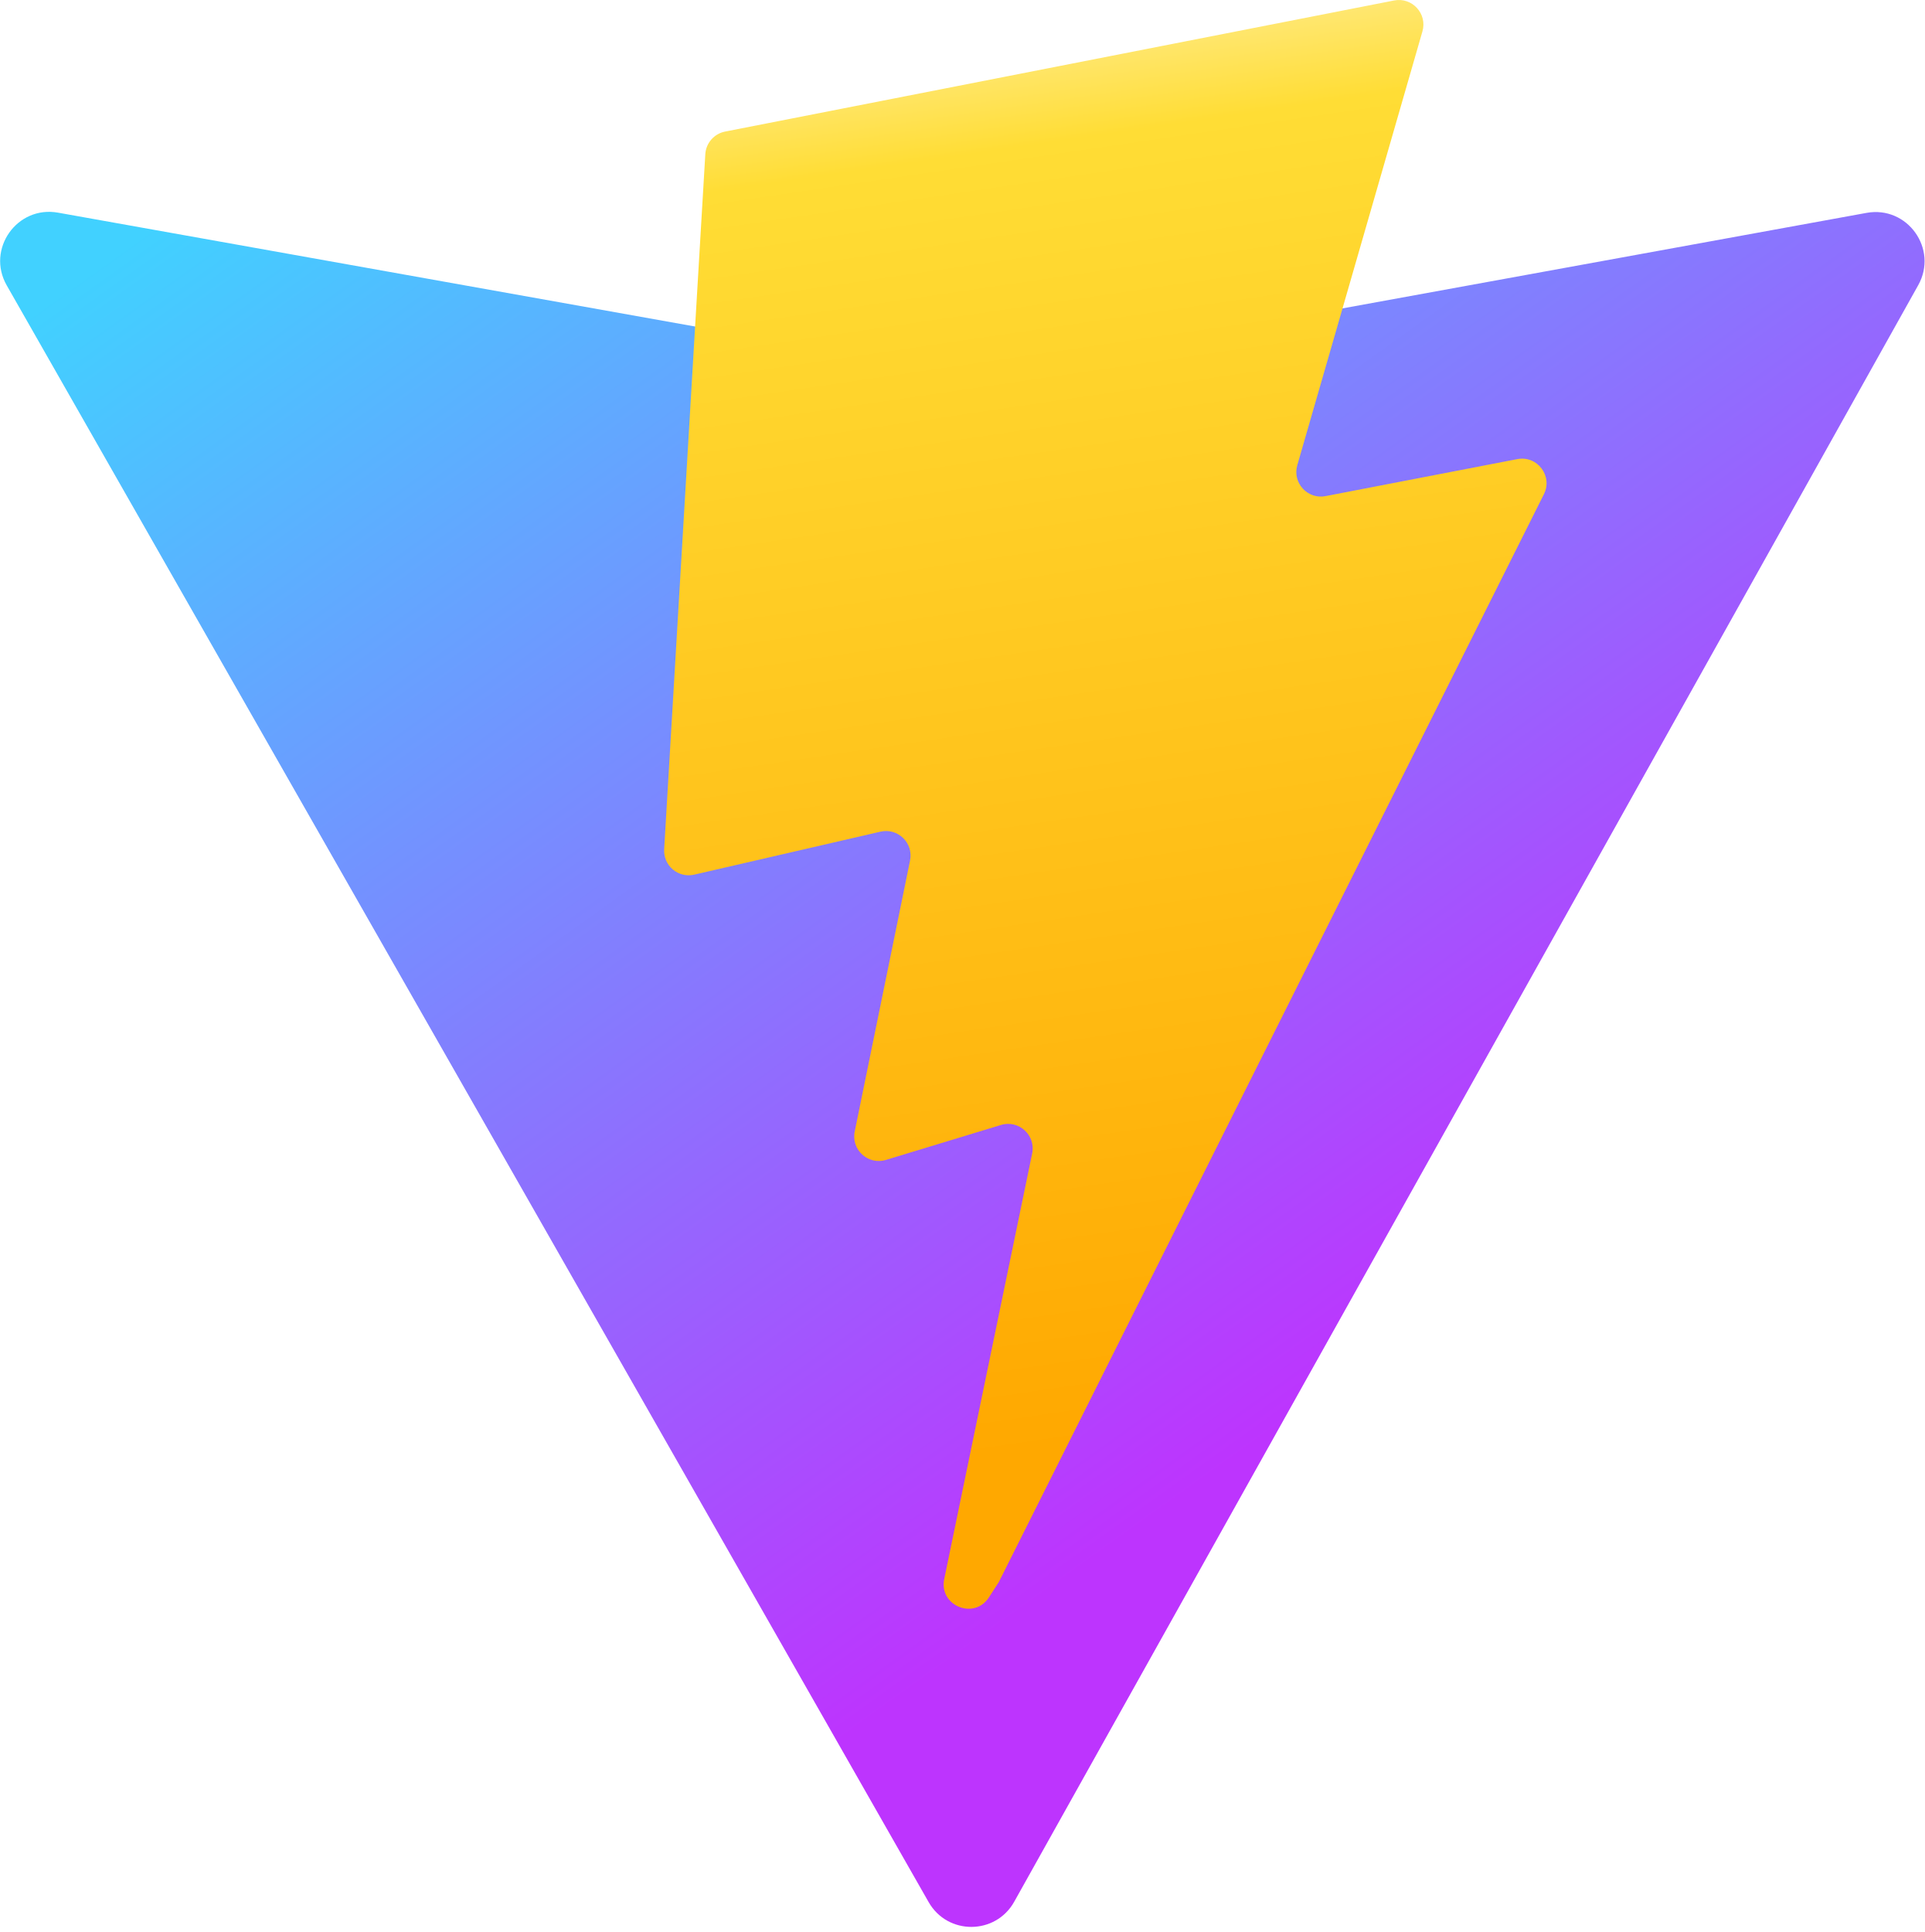
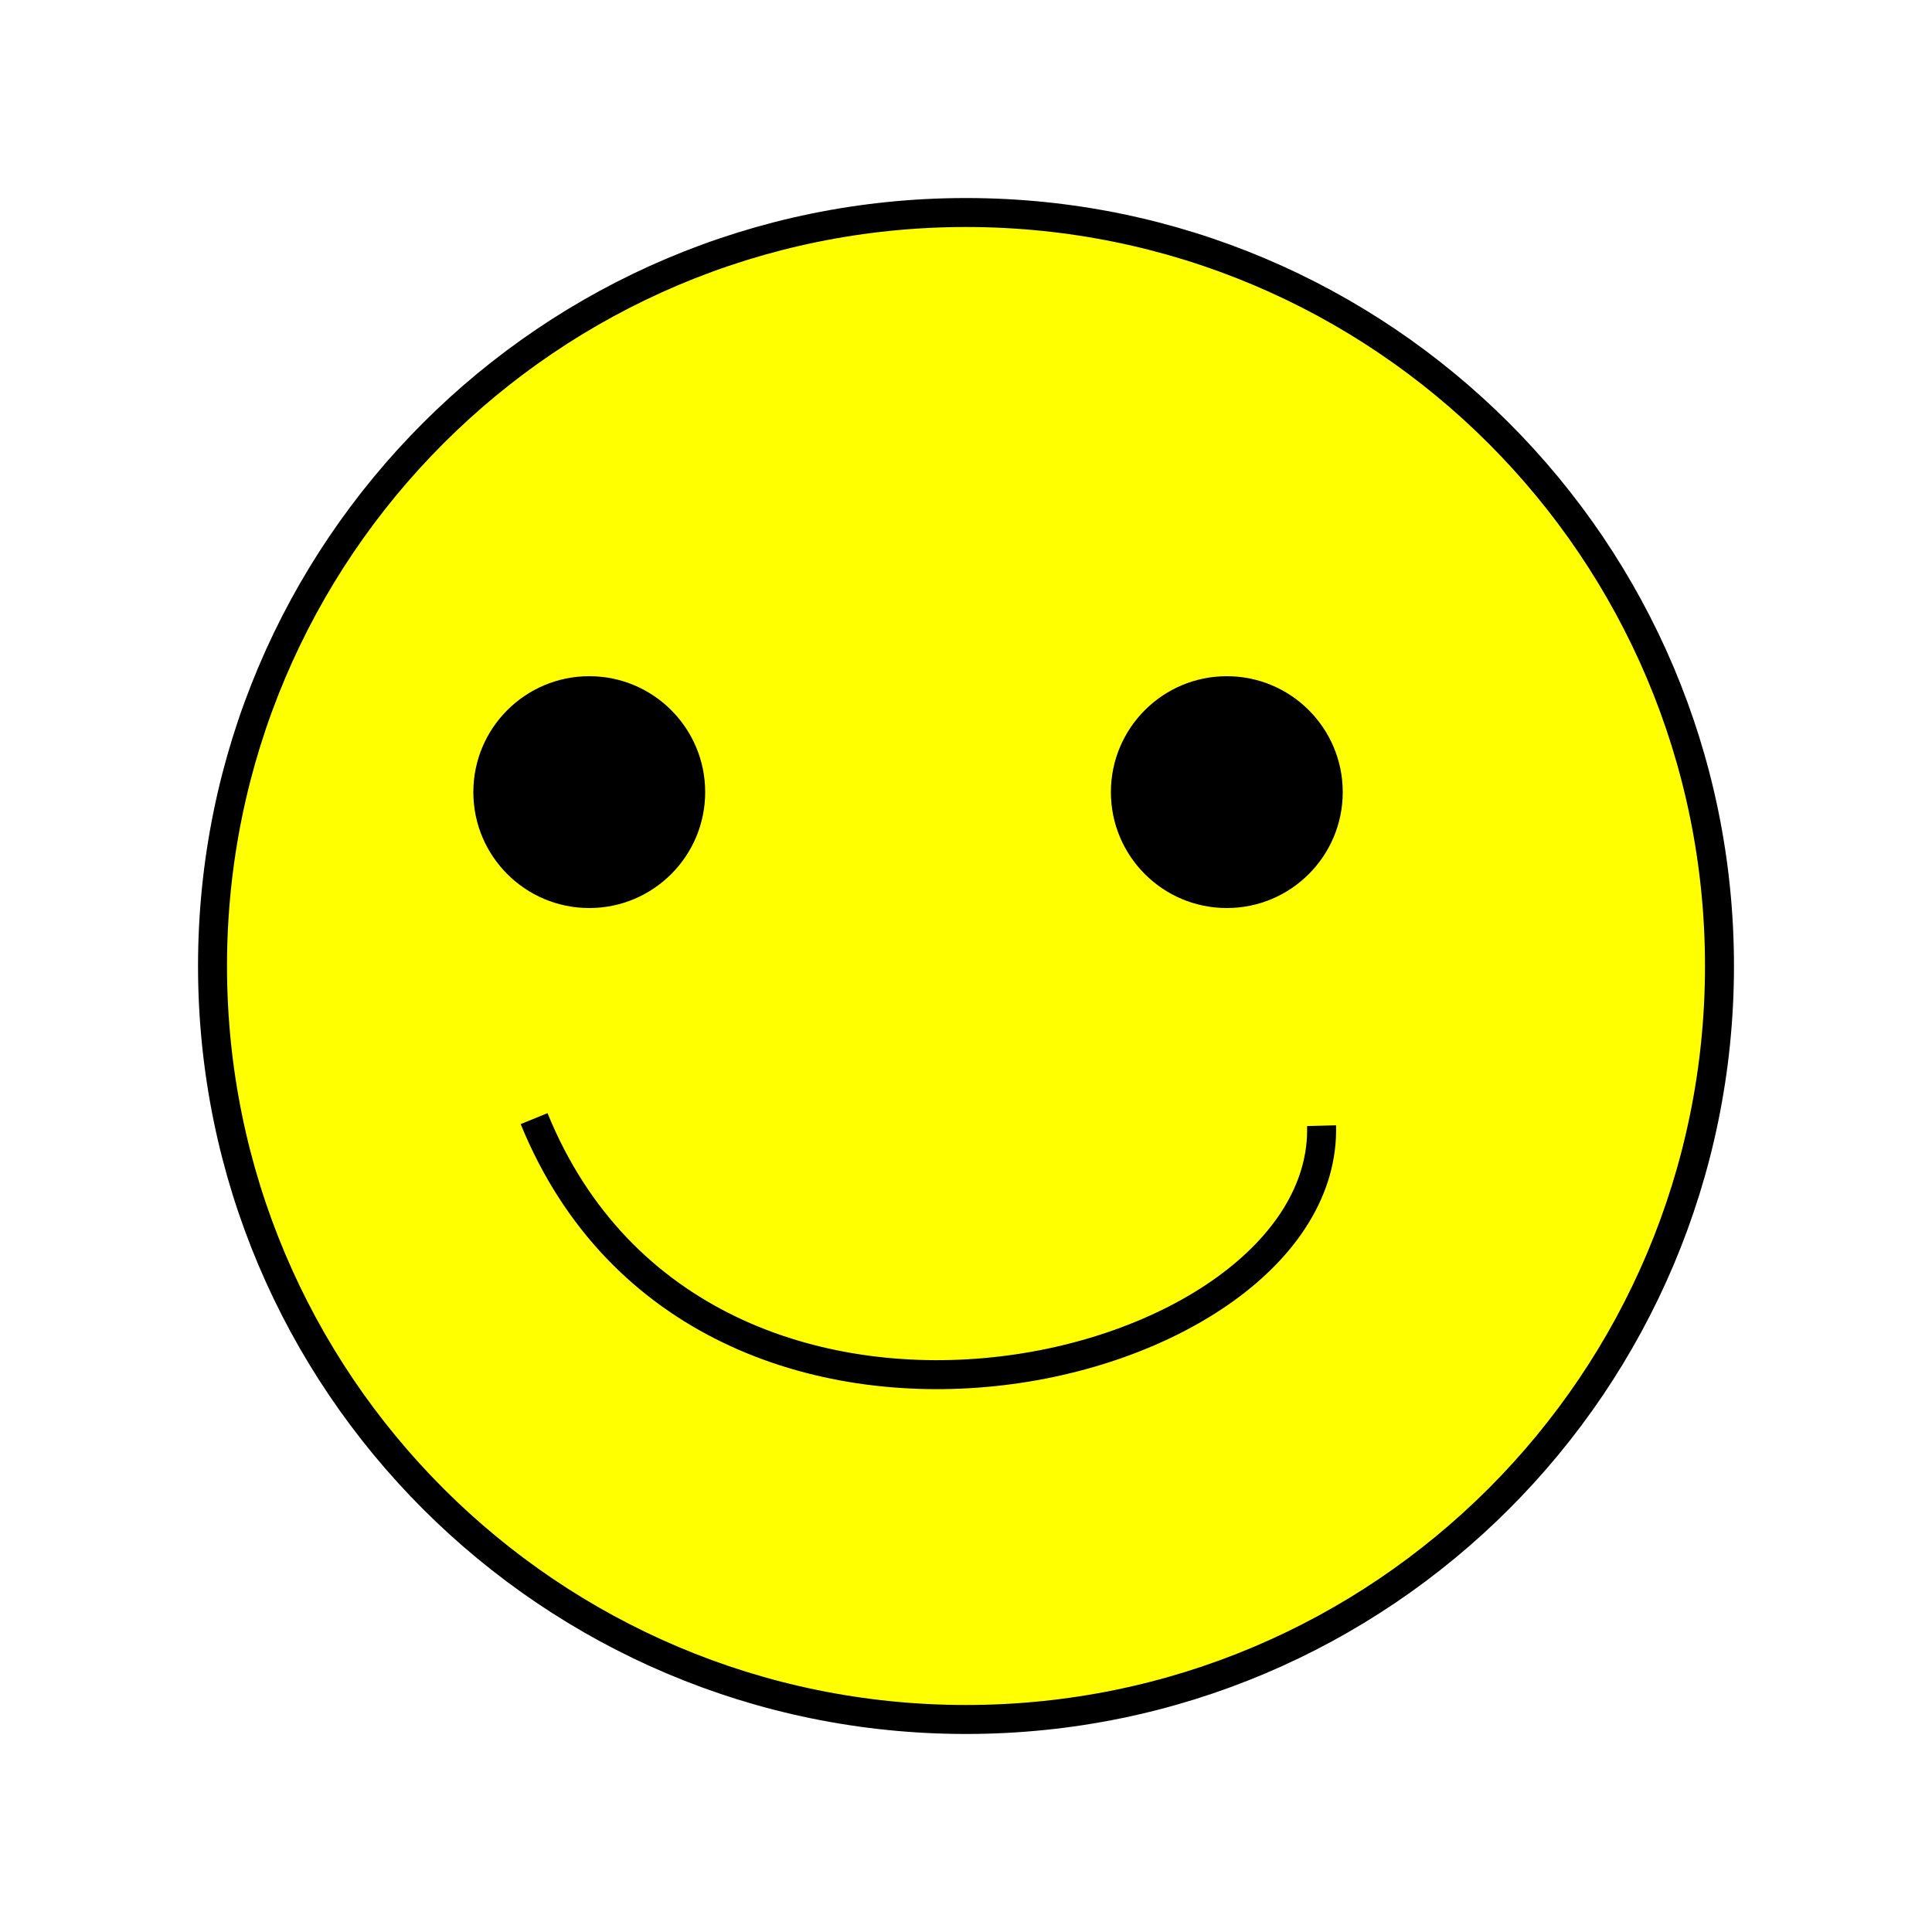
- <svg xmlns="http://www.w3.org/2000/svg" aria-hidden="true" role="img" class="iconify iconify--logos" width="31.88" height="32" preserveAspectRatio="xMidYMid meet" viewBox="0 0 256 257">
-   <defs>
-     <linearGradient id="IconifyId1813088fe1fbc01fb466" x1="-.828%" x2="57.636%" y1="7.652%" y2="78.411%">
-       <stop offset="0%" stop-color="#41D1FF" />
-       <stop offset="100%" stop-color="#BD34FE" />
-     </linearGradient>
-     <linearGradient id="IconifyId1813088fe1fbc01fb467" x1="43.376%" x2="50.316%" y1="2.242%" y2="89.03%">
-       <stop offset="0%" stop-color="#FFEA83" />
-       <stop offset="8.333%" stop-color="#FFDD35" />
-       <stop offset="100%" stop-color="#FFA800" />
-     </linearGradient>
-   </defs>
-   <path fill="url(#IconifyId1813088fe1fbc01fb466)" d="M255.153 37.938L134.897 252.976c-2.483 4.44-8.862 4.466-11.382.048L.875 37.958c-2.746-4.814 1.371-10.646 6.827-9.67l120.385 21.517a6.537 6.537 0 0 0 2.322-.004l117.867-21.483c5.438-.991 9.574 4.796 6.877 9.62Z" />
-   <path fill="url(#IconifyId1813088fe1fbc01fb467)" d="M185.432.063L96.44 17.501a3.268 3.268 0 0 0-2.634 3.014l-5.474 92.456a3.268 3.268 0 0 0 3.997 3.378l24.777-5.718c2.318-.535 4.413 1.507 3.936 3.838l-7.361 36.047c-.495 2.426 1.782 4.5 4.151 3.78l15.304-4.649c2.372-.72 4.652 1.36 4.15 3.788l-11.698 56.621c-.732 3.542 3.979 5.473 5.943 2.437l1.313-2.028l72.516-144.72c1.215-2.423-.88-5.186-3.54-4.672l-25.505 4.922c-2.396.462-4.435-1.77-3.759-4.114l16.646-57.705c.677-2.35-1.37-4.583-3.769-4.113Z" />
+ <svg xmlns="http://www.w3.org/2000/svg" viewBox="0 0 200 200" width="400" height="400">
+   <circle cx="100" cy="100" fill="yellow" r="78" stroke="black" stroke-width="3" />
+   <g class="eyes">
+     <circle cx="61" cy="82" r="12" />
+     <circle cx="127" cy="82" r="12" />
+   </g>
+   <path d="m136.81 116.53c.69 26.17-64.11 42-81.52-.73" style="fill:none; stroke: black; stroke-width: 3;" />
</svg>
